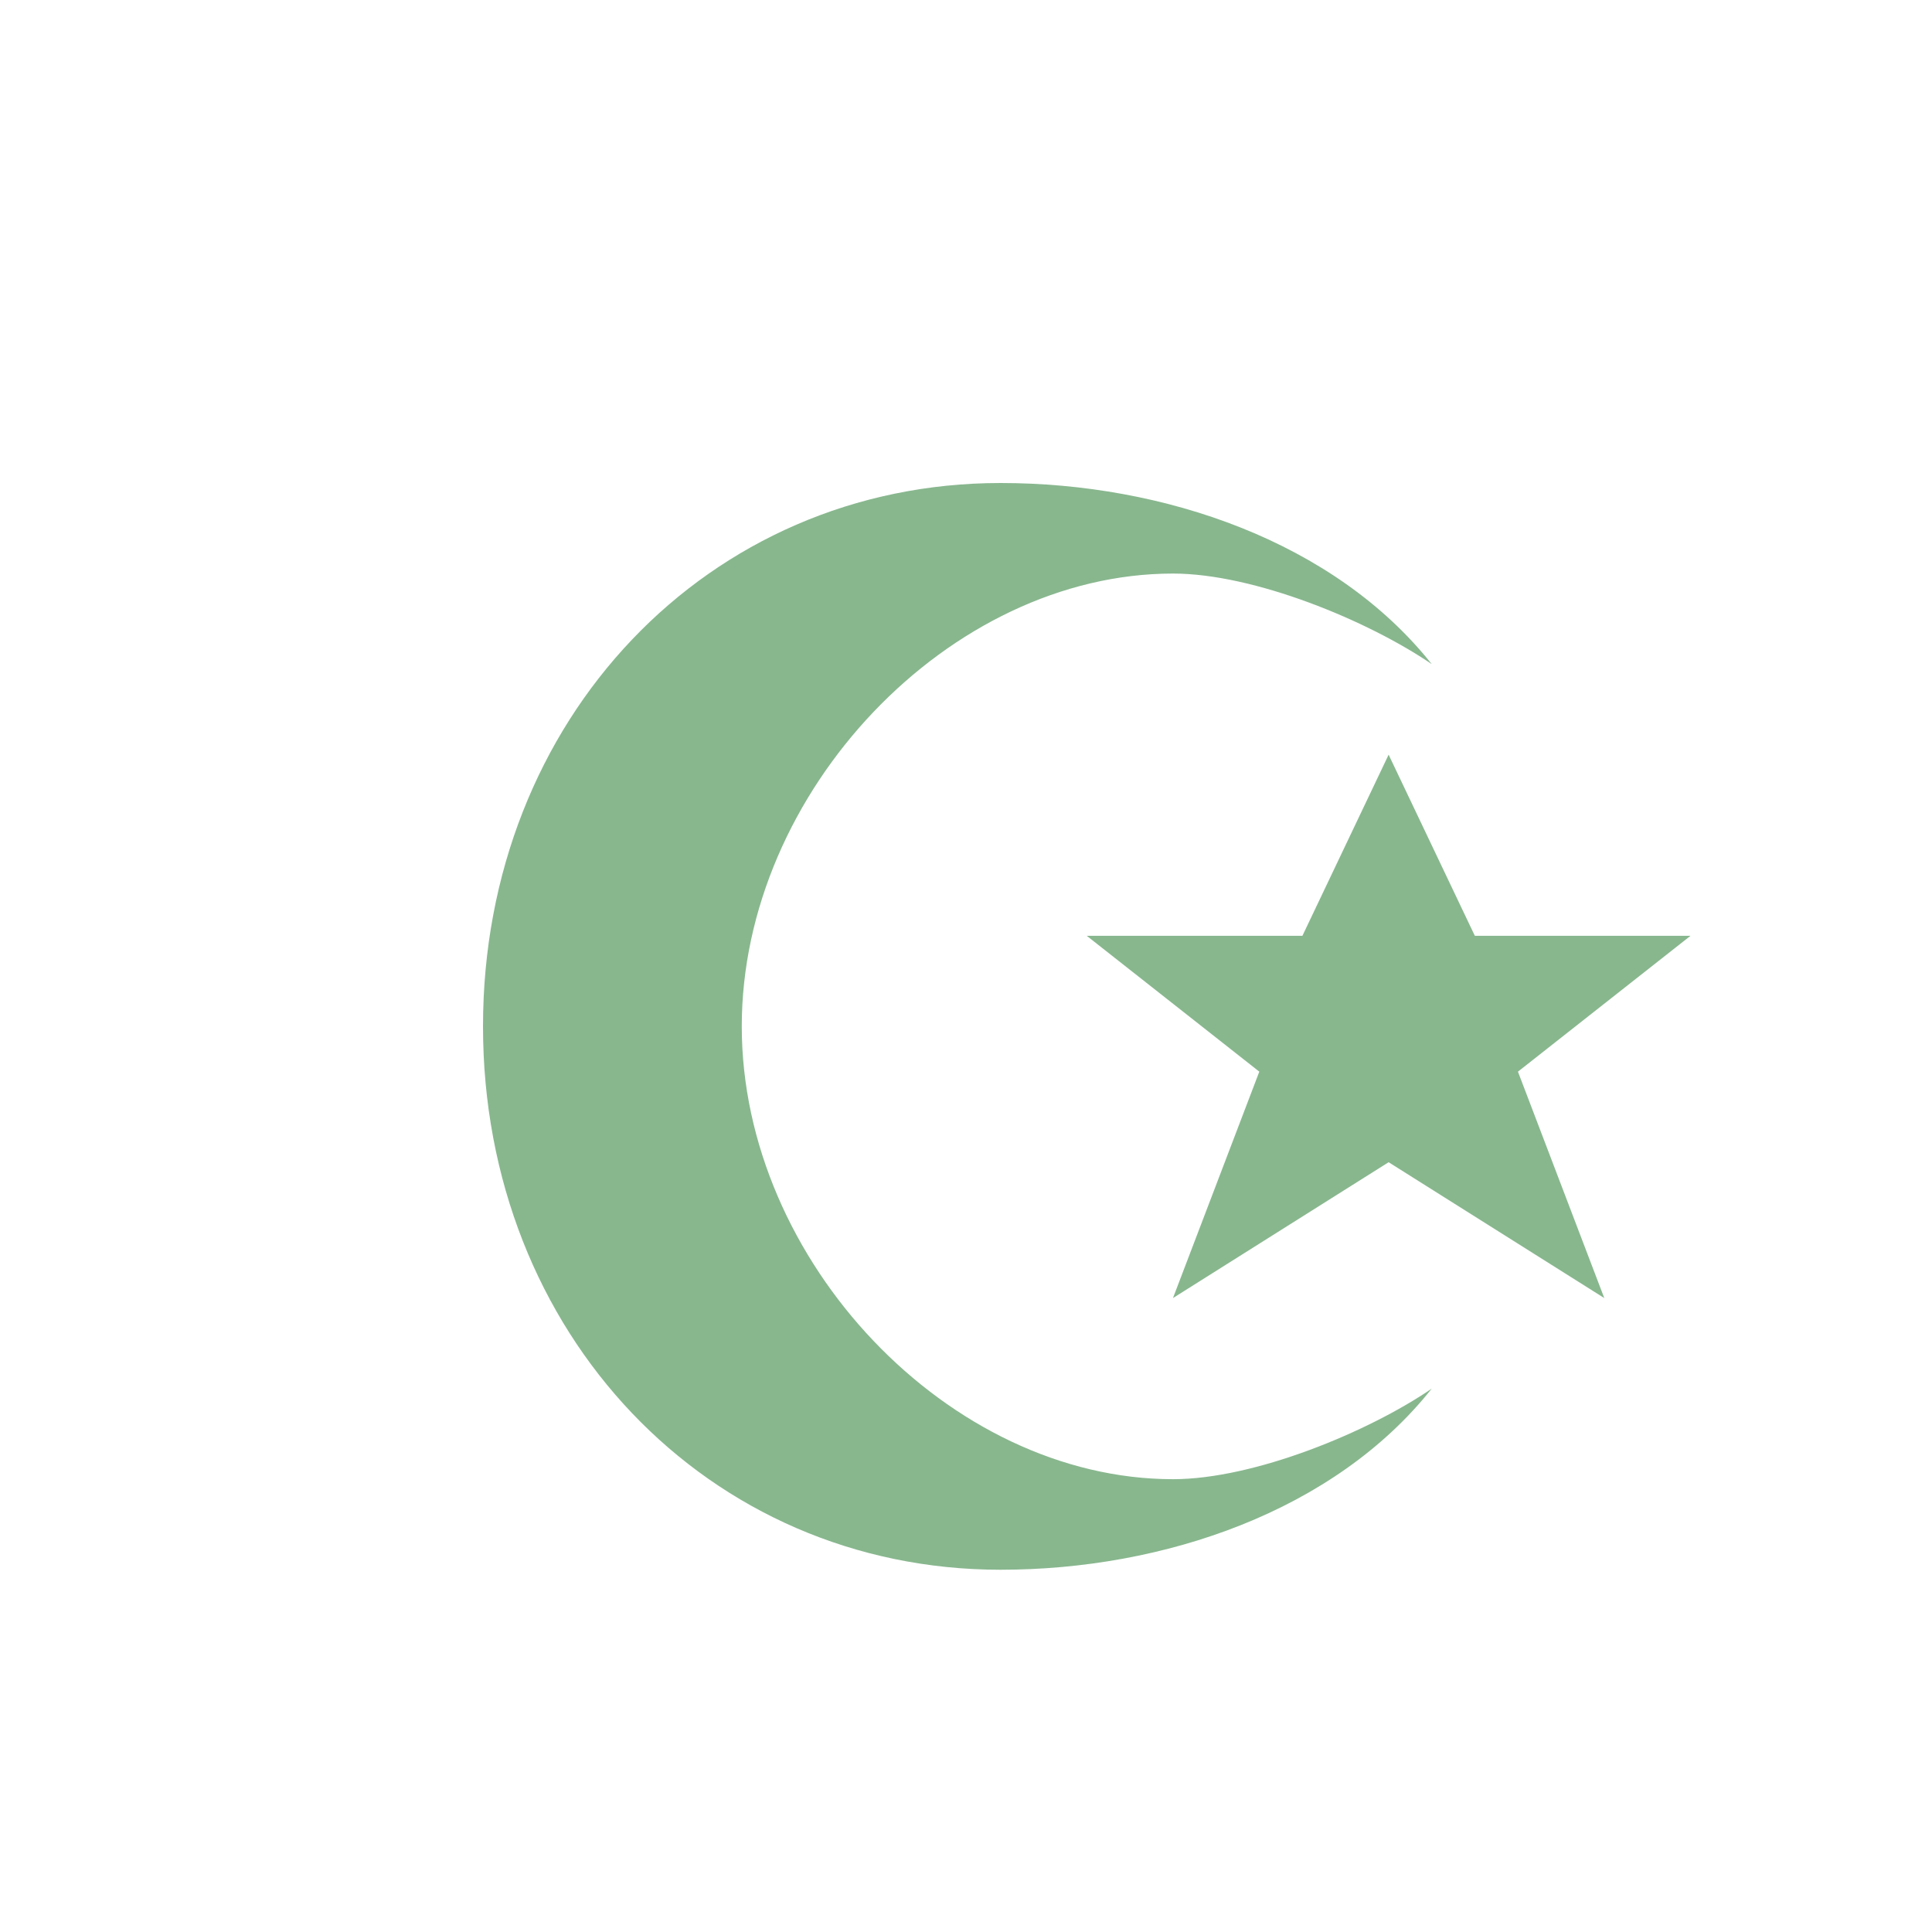
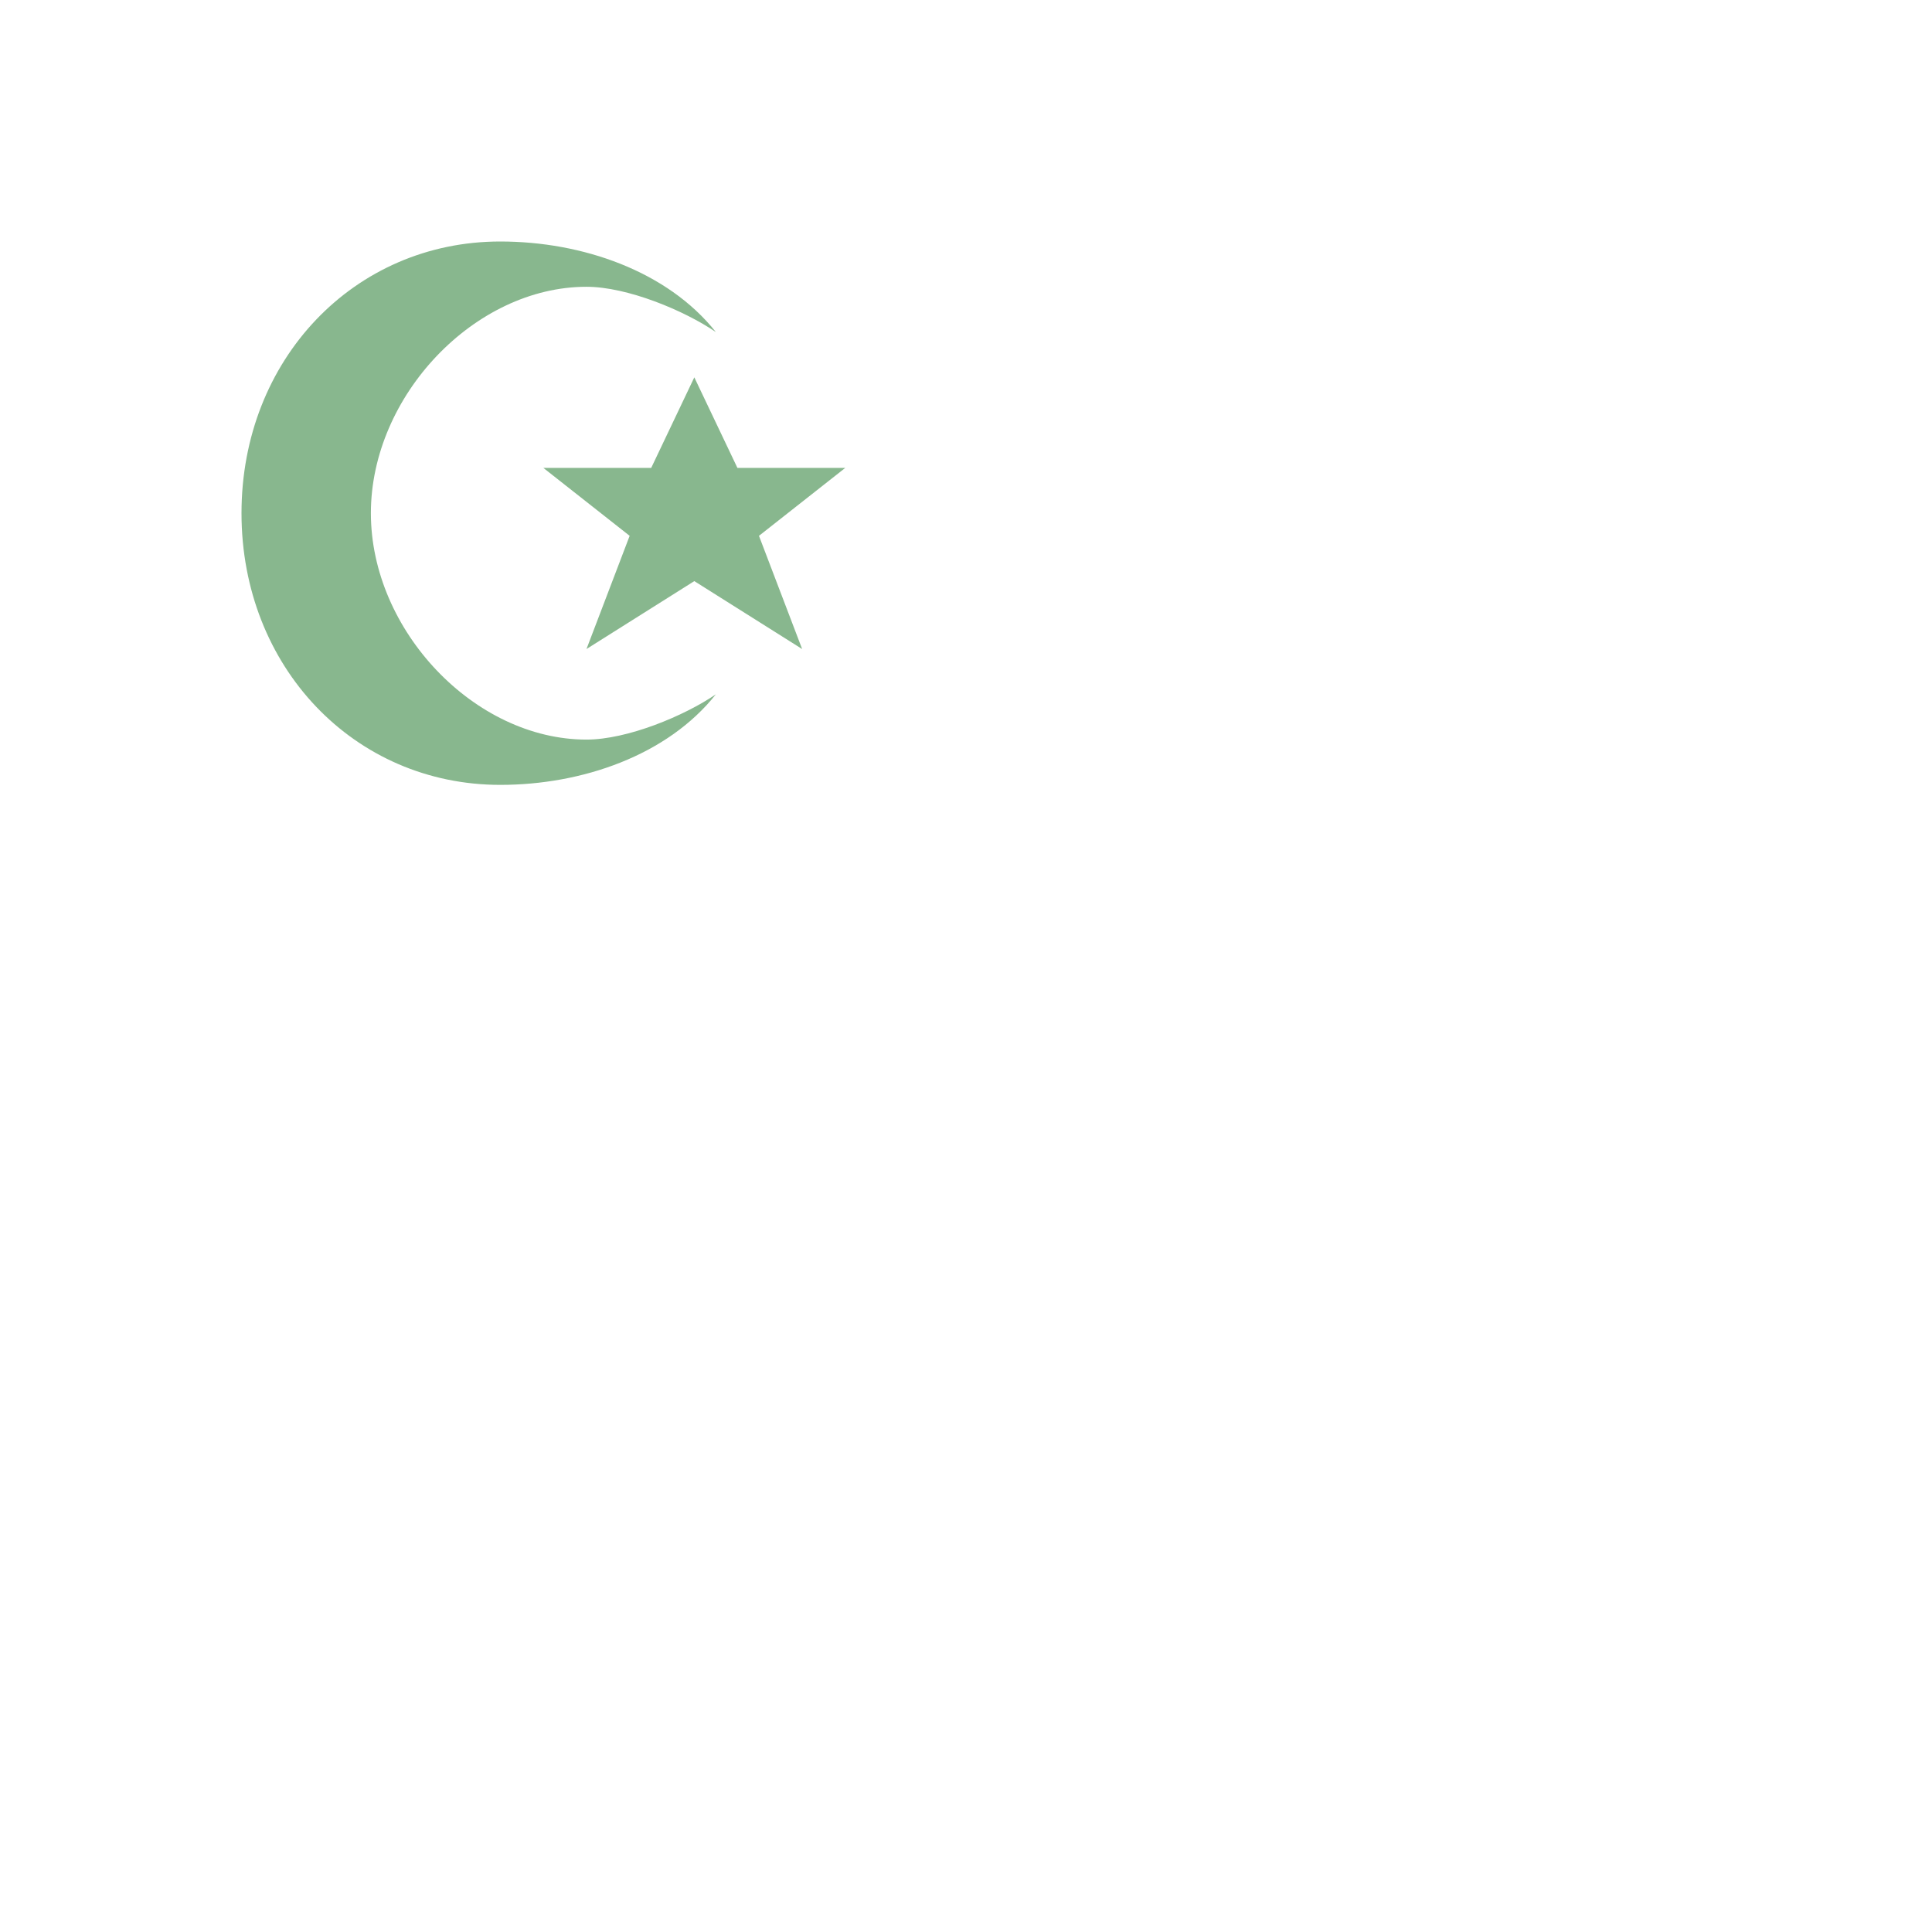
- <svg xmlns="http://www.w3.org/2000/svg" id="svg4" viewBox="0 0 16 16" height="16" width="16" version="1.1">
+ <svg xmlns="http://www.w3.org/2000/svg" id="svg4" viewBox="0 0 32 32" height="32" width="32" version="1.1">
  <defs id="defs8" />
-   <rect style="visibility:hidden;fill:none;stroke:none" id="canvas" y="0" x="0" height="16" width="16" />
+   <rect style="visibility:hidden;fill:none;stroke:none" id="canvas" y="0" x="0" height="32" width="32" />
  <path style="fill:#88b78e;fill-opacity:1" id="muslim" d="M 8.286,4 C 5.864,4 4,5.957 4,8.5 4,11.043 5.864,13 8.286,13 9.64,13 11.053,12.513 11.857,11.5 11.332,11.859 10.388,12.25 9.714,12.25 c -1.852,0 -3.571,-1.805 -3.571,-3.75 0,-1.945 1.72,-3.75 3.571,-3.75 0.674,0 1.617,0.391 2.143,0.75 C 11.053,4.487 9.64,4 8.286,4 Z M 11.5,6.25 l -0.714,1.5 H 9 L 10.429,8.875 9.714,10.75 11.5,9.625 13.286,10.75 12.571,8.875 14,7.75 h -1.786 z" />
</svg>
